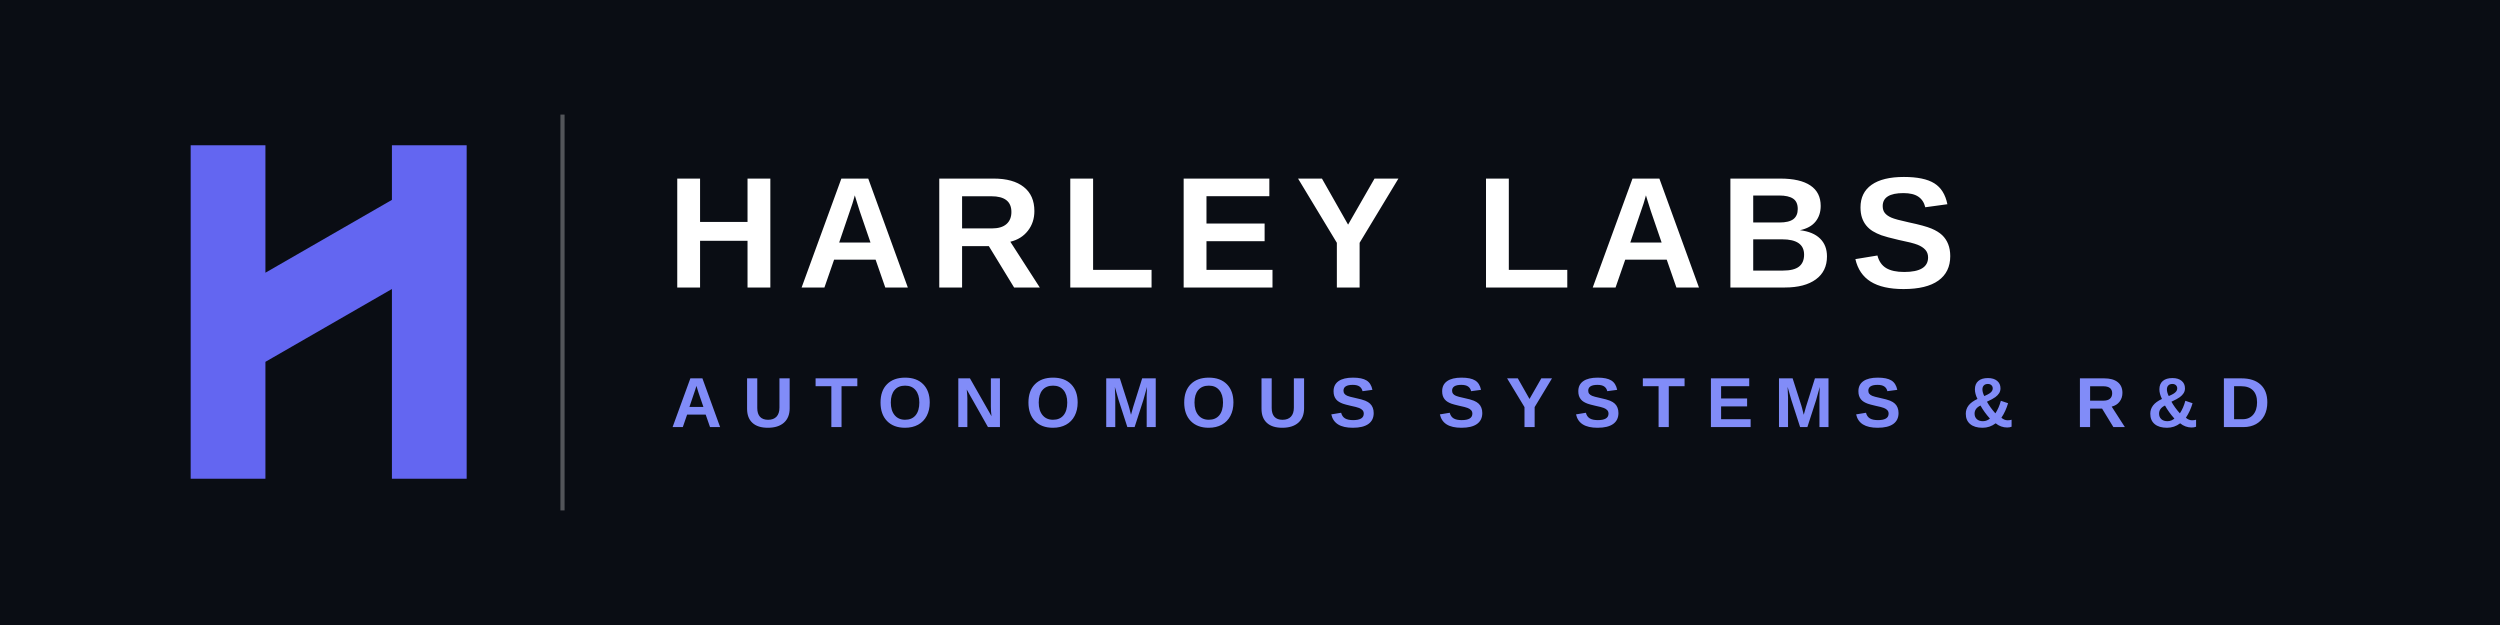
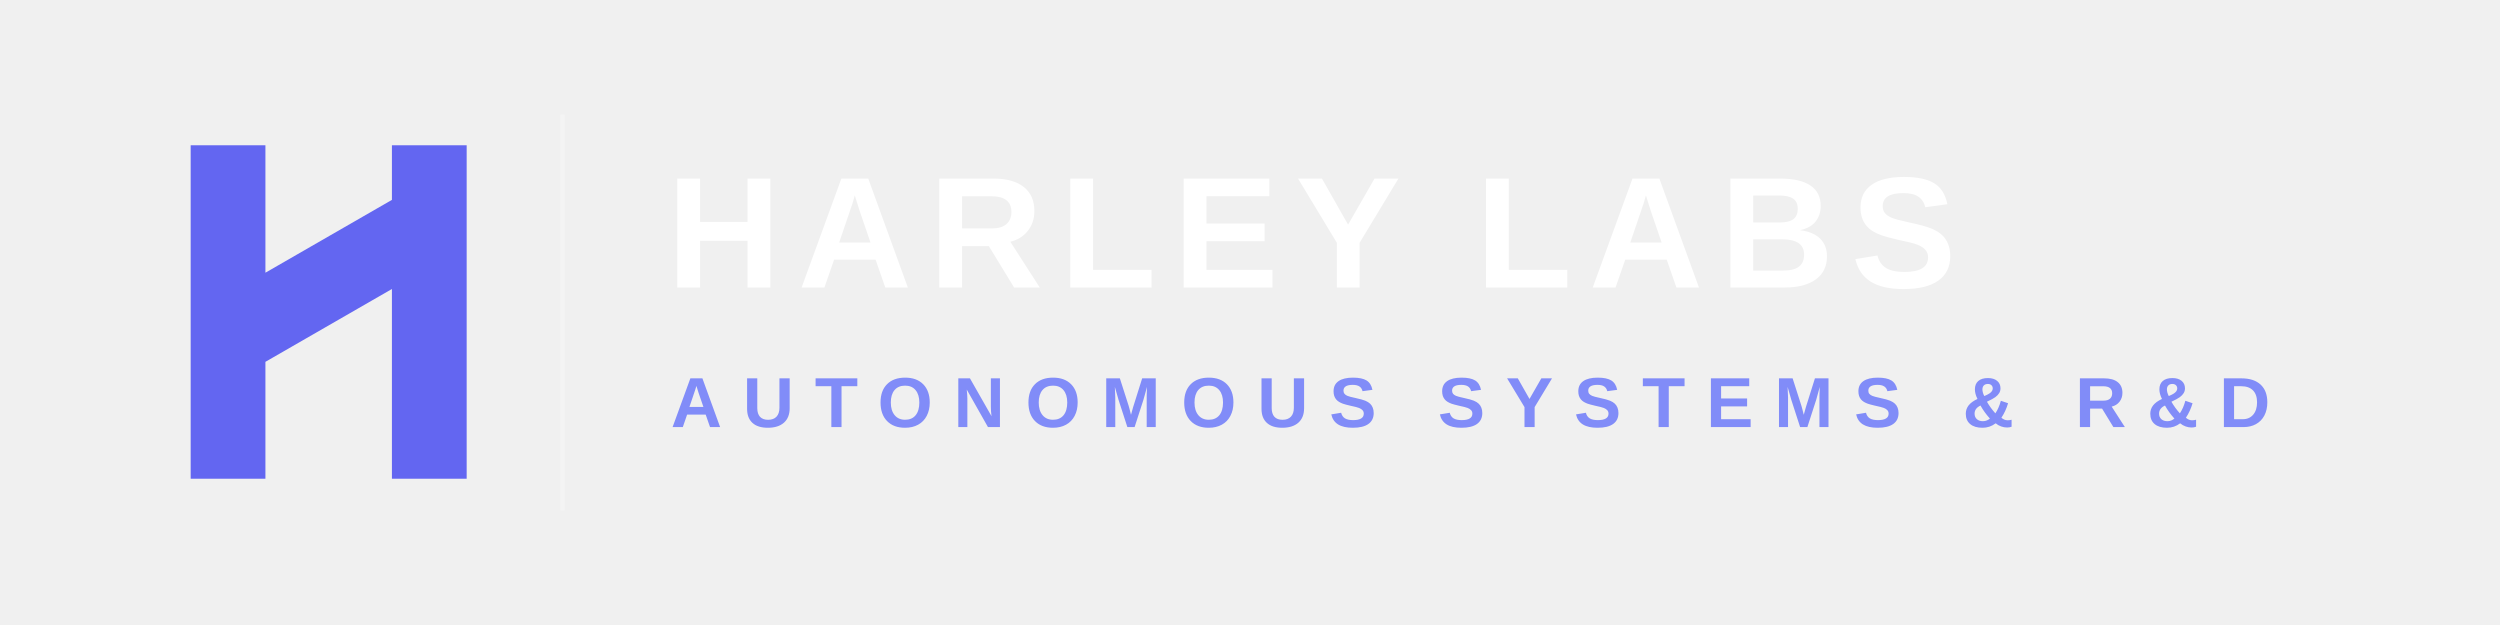
<svg xmlns="http://www.w3.org/2000/svg" viewBox="0 0 1200 300">
-   <rect width="1200" height="300" fill="#0A0D14" />
  <g transform="translate(40 32) scale(.46)">
    <path d="M112 82h78v133l132-76V82h78v348h-78V232L190 308v122h-78V82z" fill="#6366F1" />
  </g>
  <line x1="270" y1="55" x2="270" y2="245" stroke="#FFFFFF" stroke-width="2" stroke-opacity="0.3" />
  <text x="320" y="138" font-family="Manrope,Segoe UI,Arial,sans-serif" font-size="76" font-weight="800" letter-spacing="8" fill="#FFFFFF">HARLEY LABS</text>
  <text x="322" y="205" font-family="Manrope,Segoe UI,Arial,sans-serif" font-size="34" font-weight="600" letter-spacing="10" fill="#818CF8">AUTONOMOUS SYSTEMS &amp; R&amp;D</text>
</svg>
